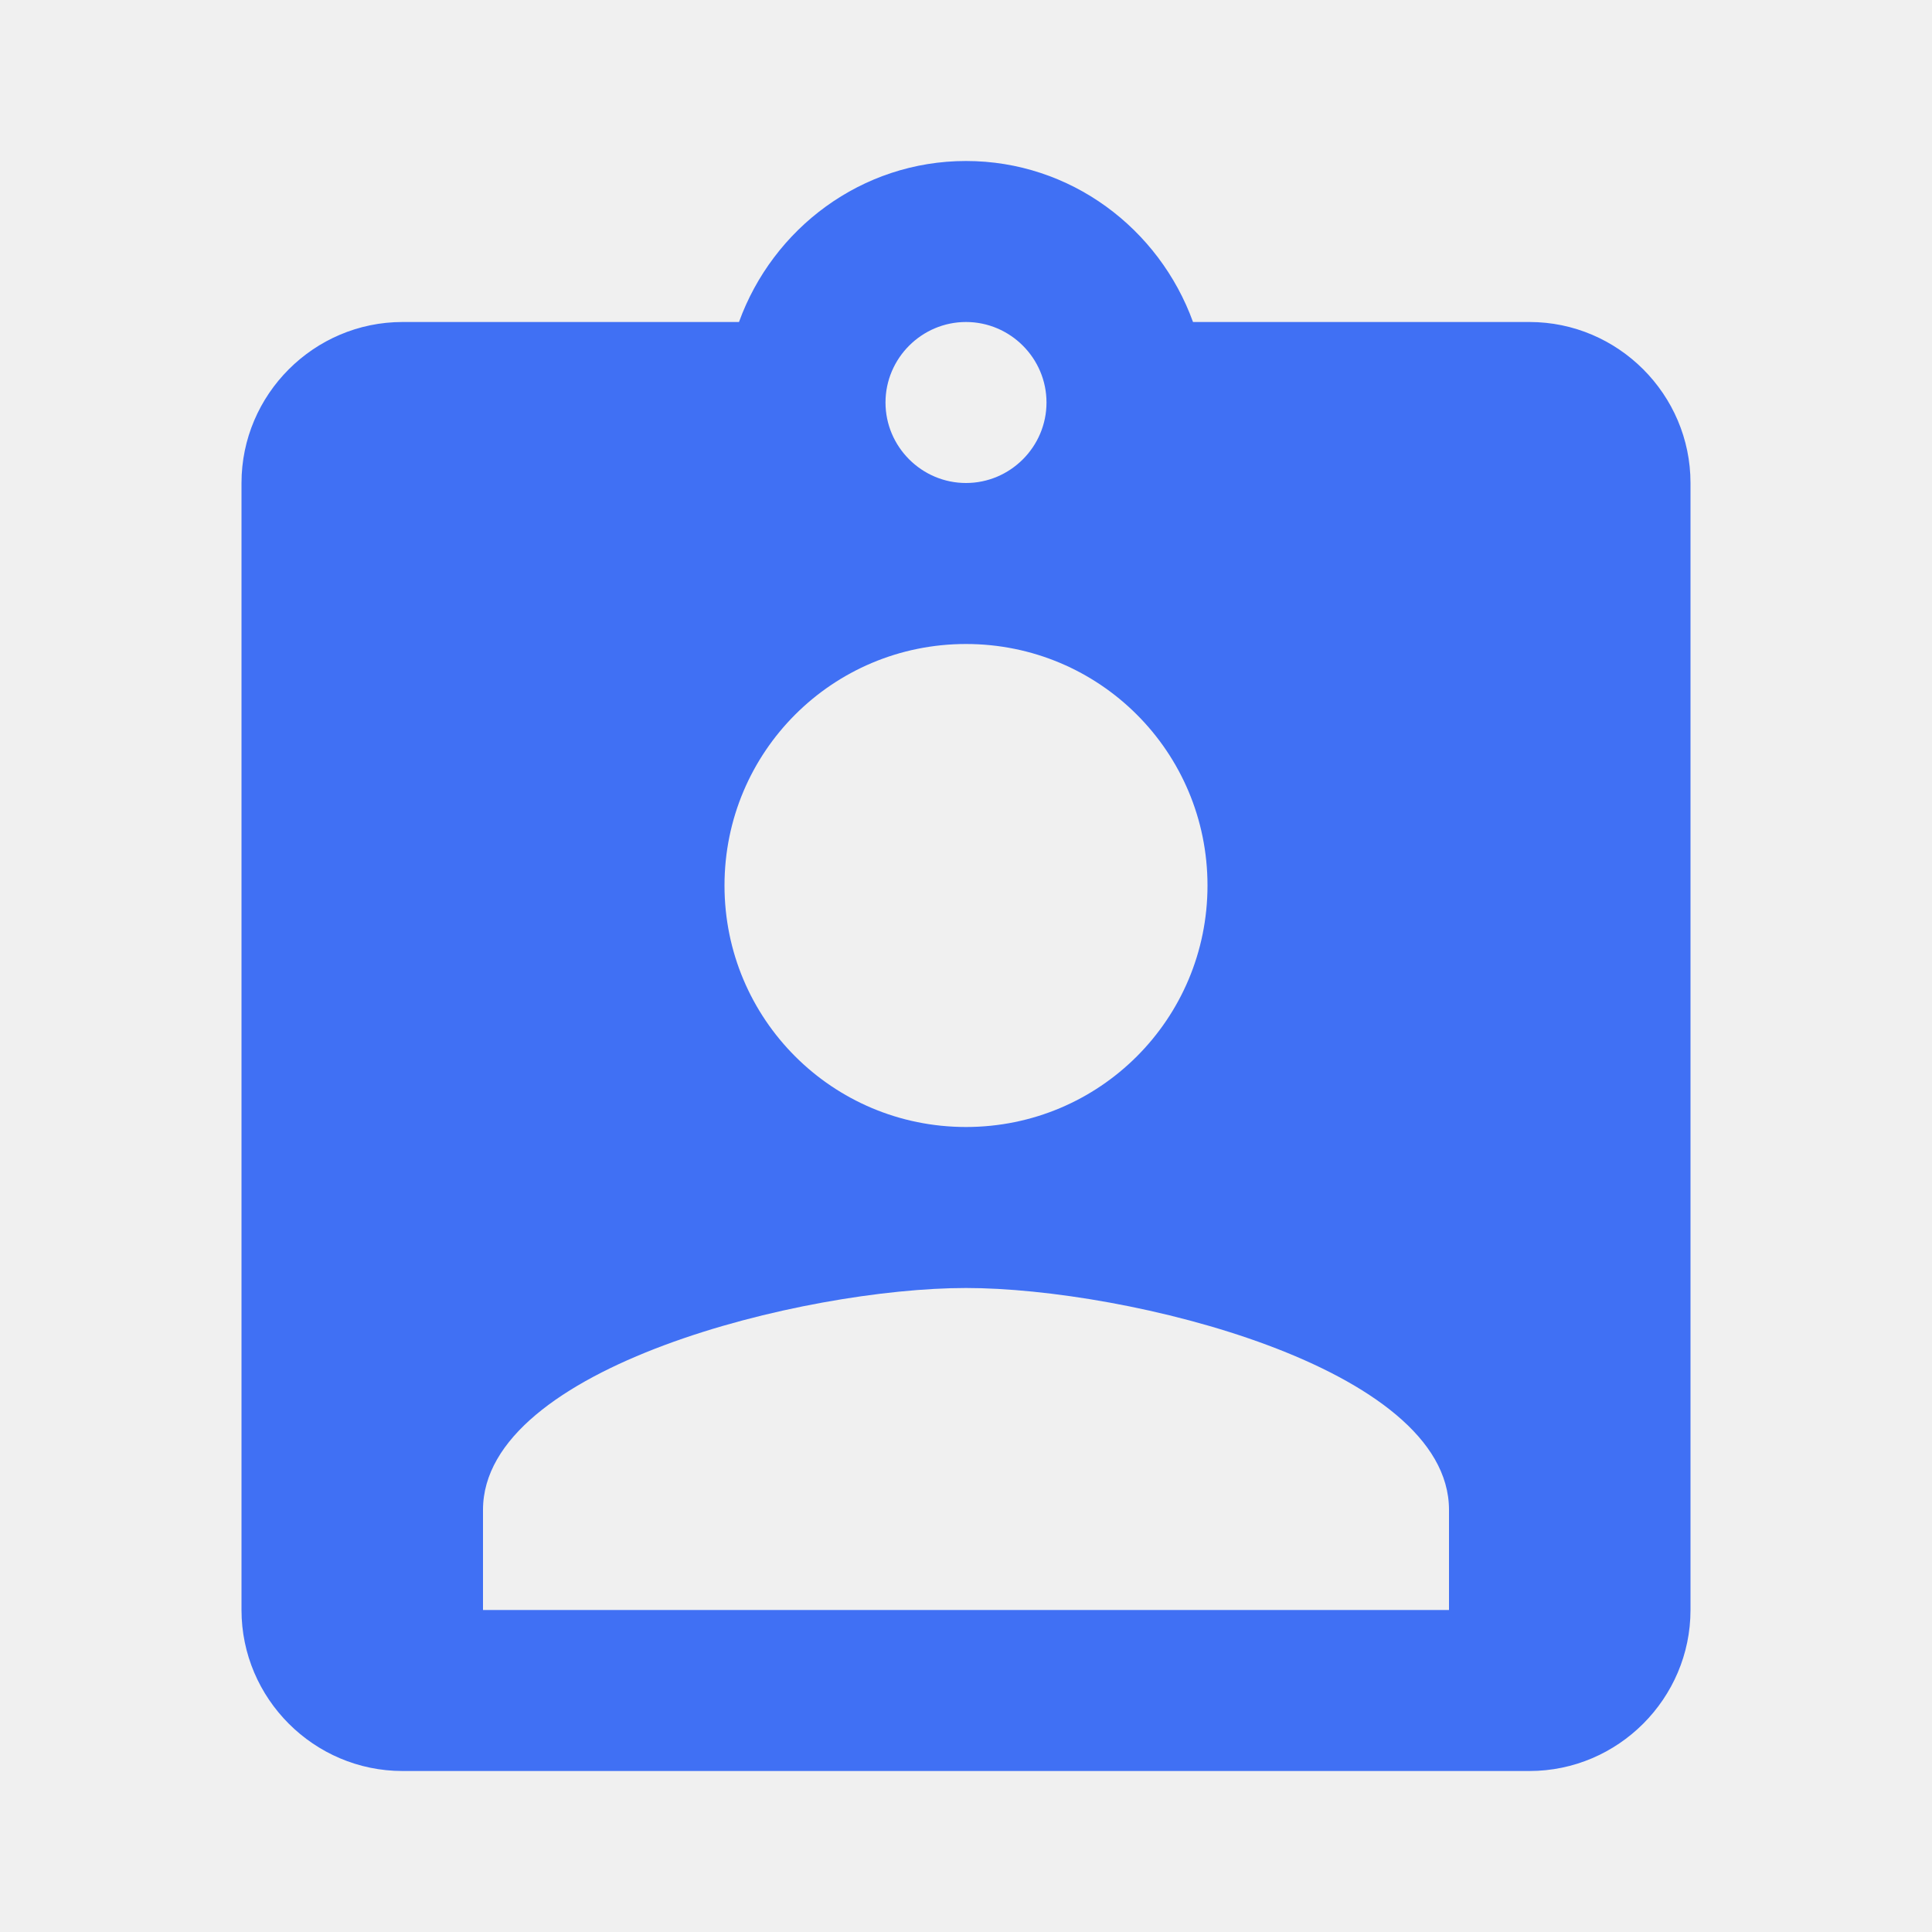
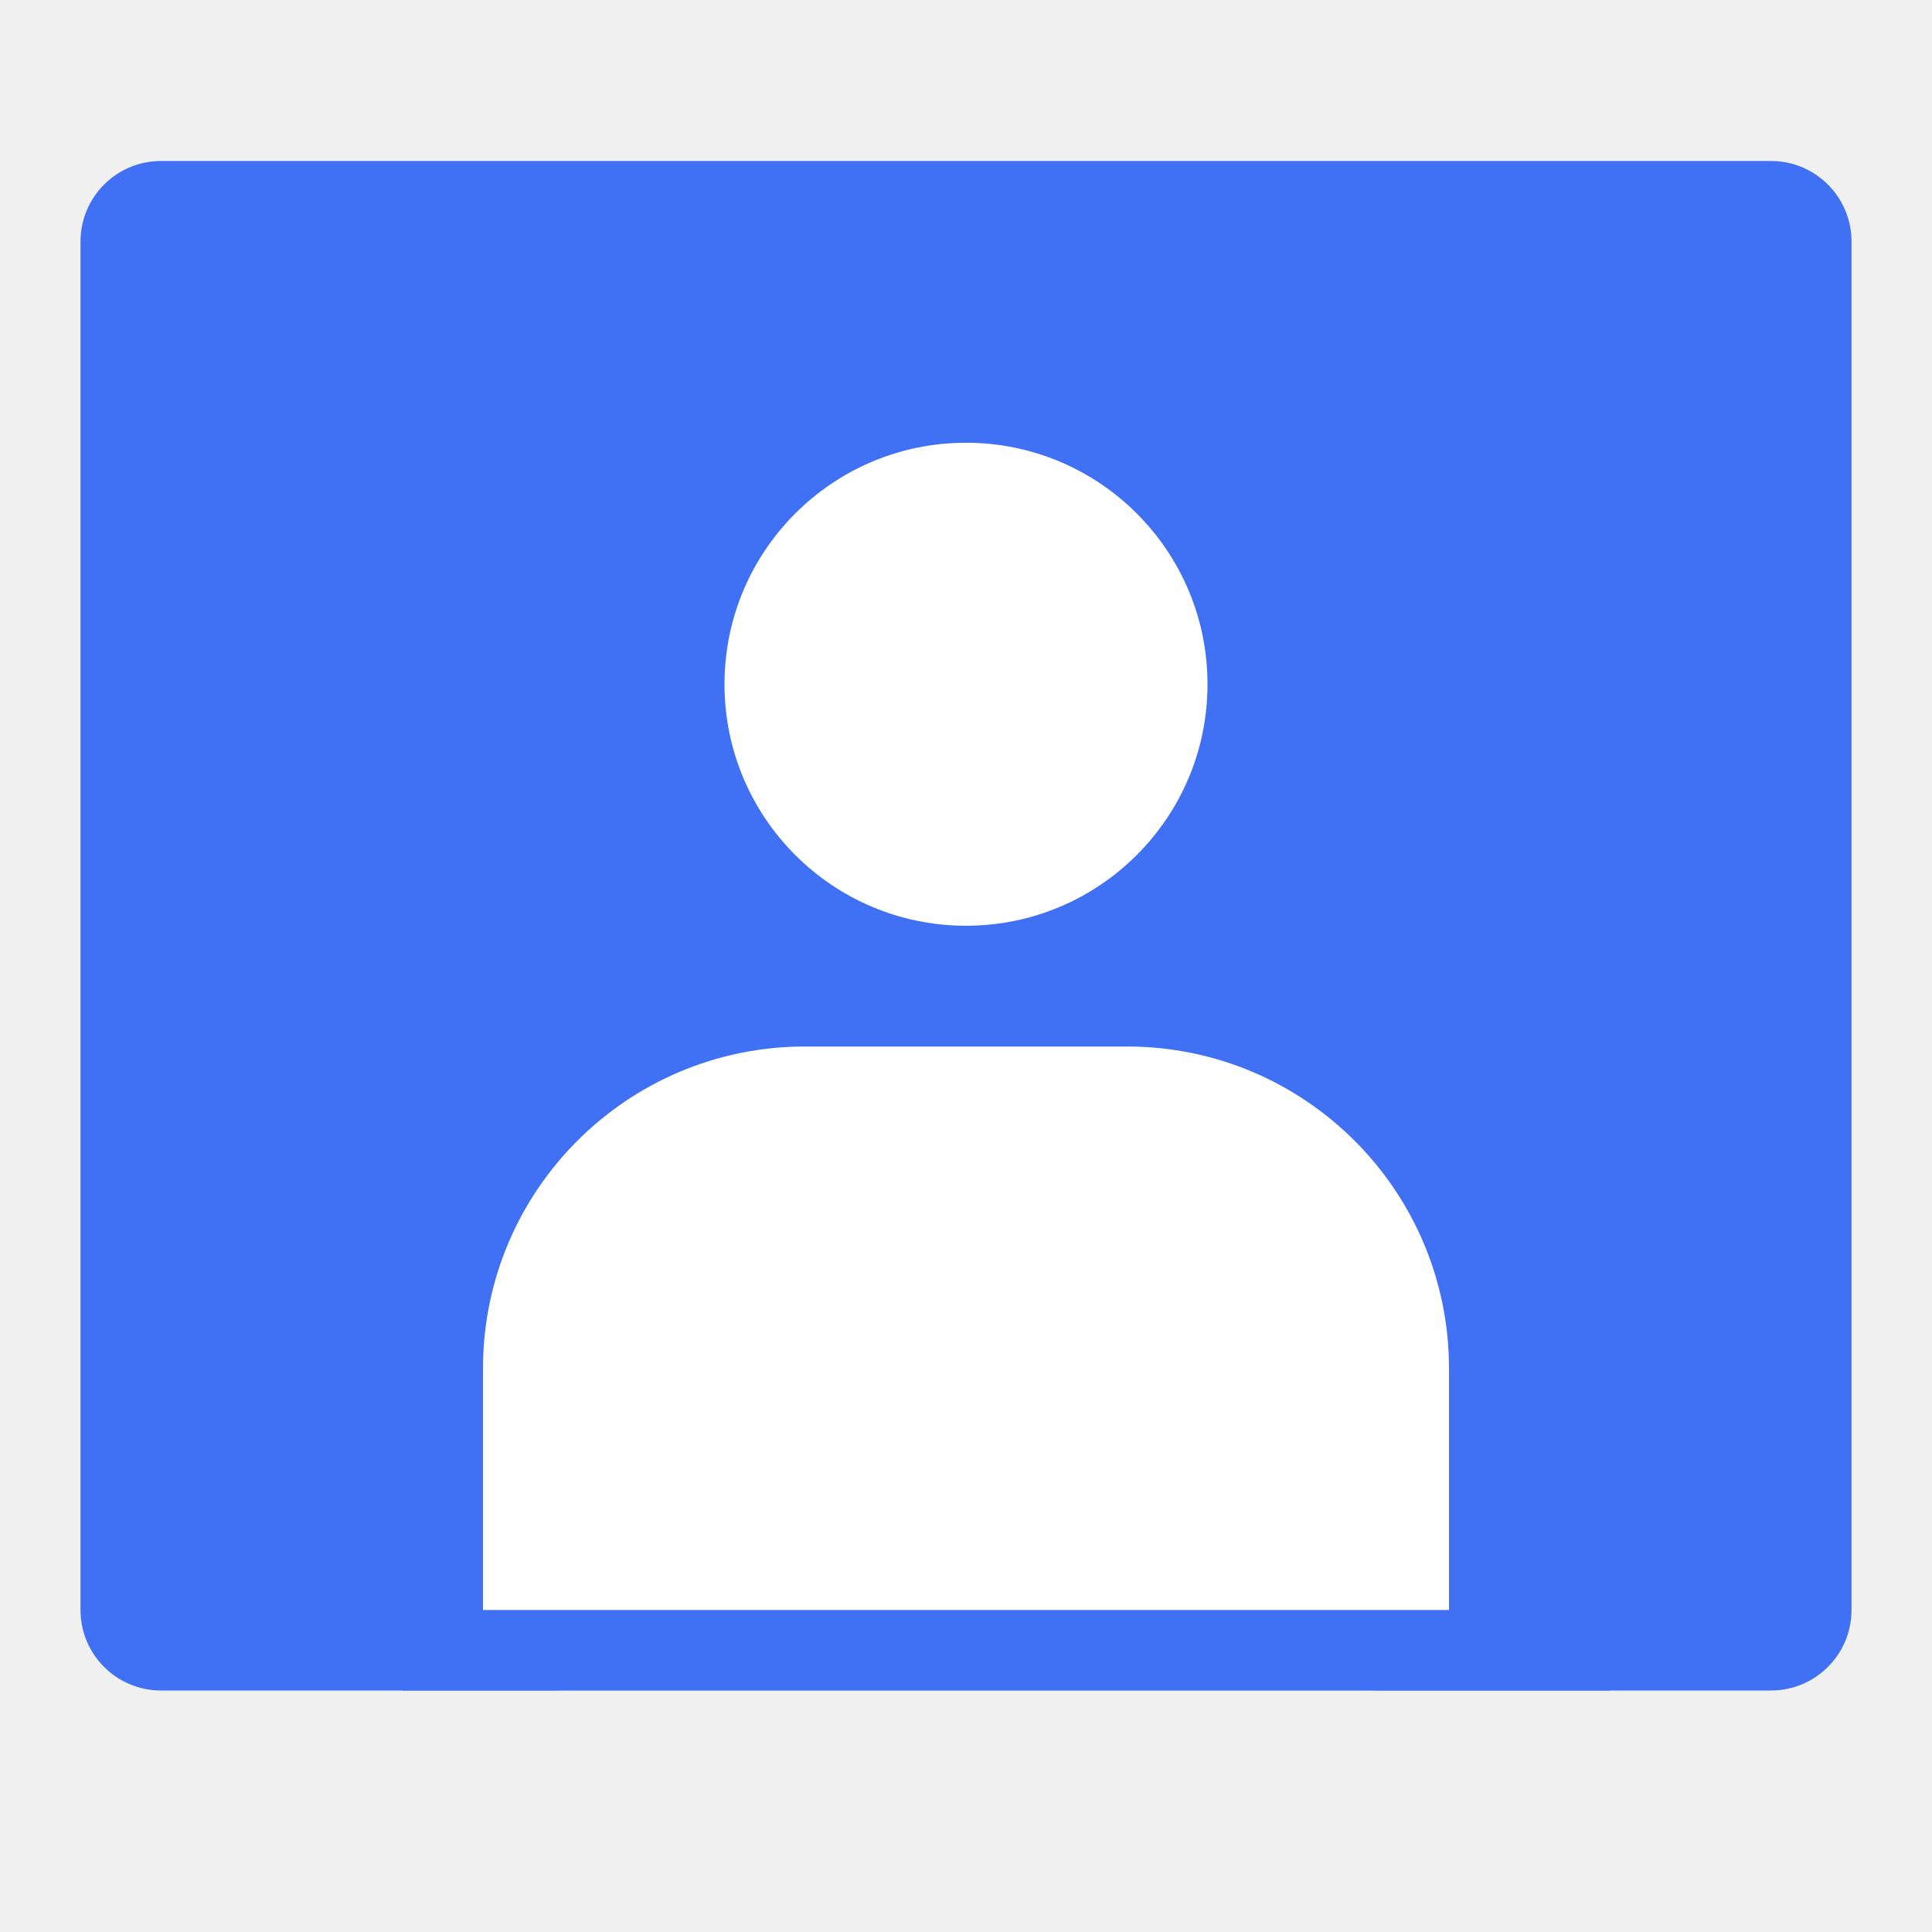
<svg xmlns="http://www.w3.org/2000/svg" width="24" height="24" viewBox="0 0 24 24">
-   <path fill="#4070F4" fill-rule="nonzero" d="M19 4h-4.18C14.4 2.84 13.3 2 12 2c-1.3 0-2.4.84-2.82 2H5c-1.1 0-2 .9-2 2v14c0 1.1.9 2 2 2h14c1.1 0 2-.9 2-2V6c0-1.1-.9-2-2-2zm-7 0c.55 0 1 .45 1 1s-.45 1-1 1-1-.45-1-1 .45-1 1-1zm0 4c1.66 0 3 1.34 3 3s-1.34 3-3 3-3-1.34-3-3 1.34-3 3-3zm6 12H6v-1.244C6 16.978 10 16 12 16s6 .978 6 2.756V20z" />
+   <g fill="none" fill-rule="evenodd">
+     <path fill="#FFF" fill-opacity=".1" d="M0 0h24v24H0z" opacity=".1" />
+     <g transform="translate(1 2)">
+       <rect width="22" height="19" fill="#4070F4" fill-rule="nonzero" rx="1" />
+       <path fill="#FFF" fill-rule="nonzero" d="M9 11h4a4 4 0 0 1 4 4v3a1 1 0 0 1-1 1H6a1 1 0 0 1-1-1v-3a4 4 0 0 1 4-4z" />
+       <circle cx="11" cy="6.5" r="3" fill="#FFF" fill-rule="nonzero" />
+       <path fill="#4070F4" d="M4 18h15v1H4z" />
+     </g>
+   </g>
</svg>
